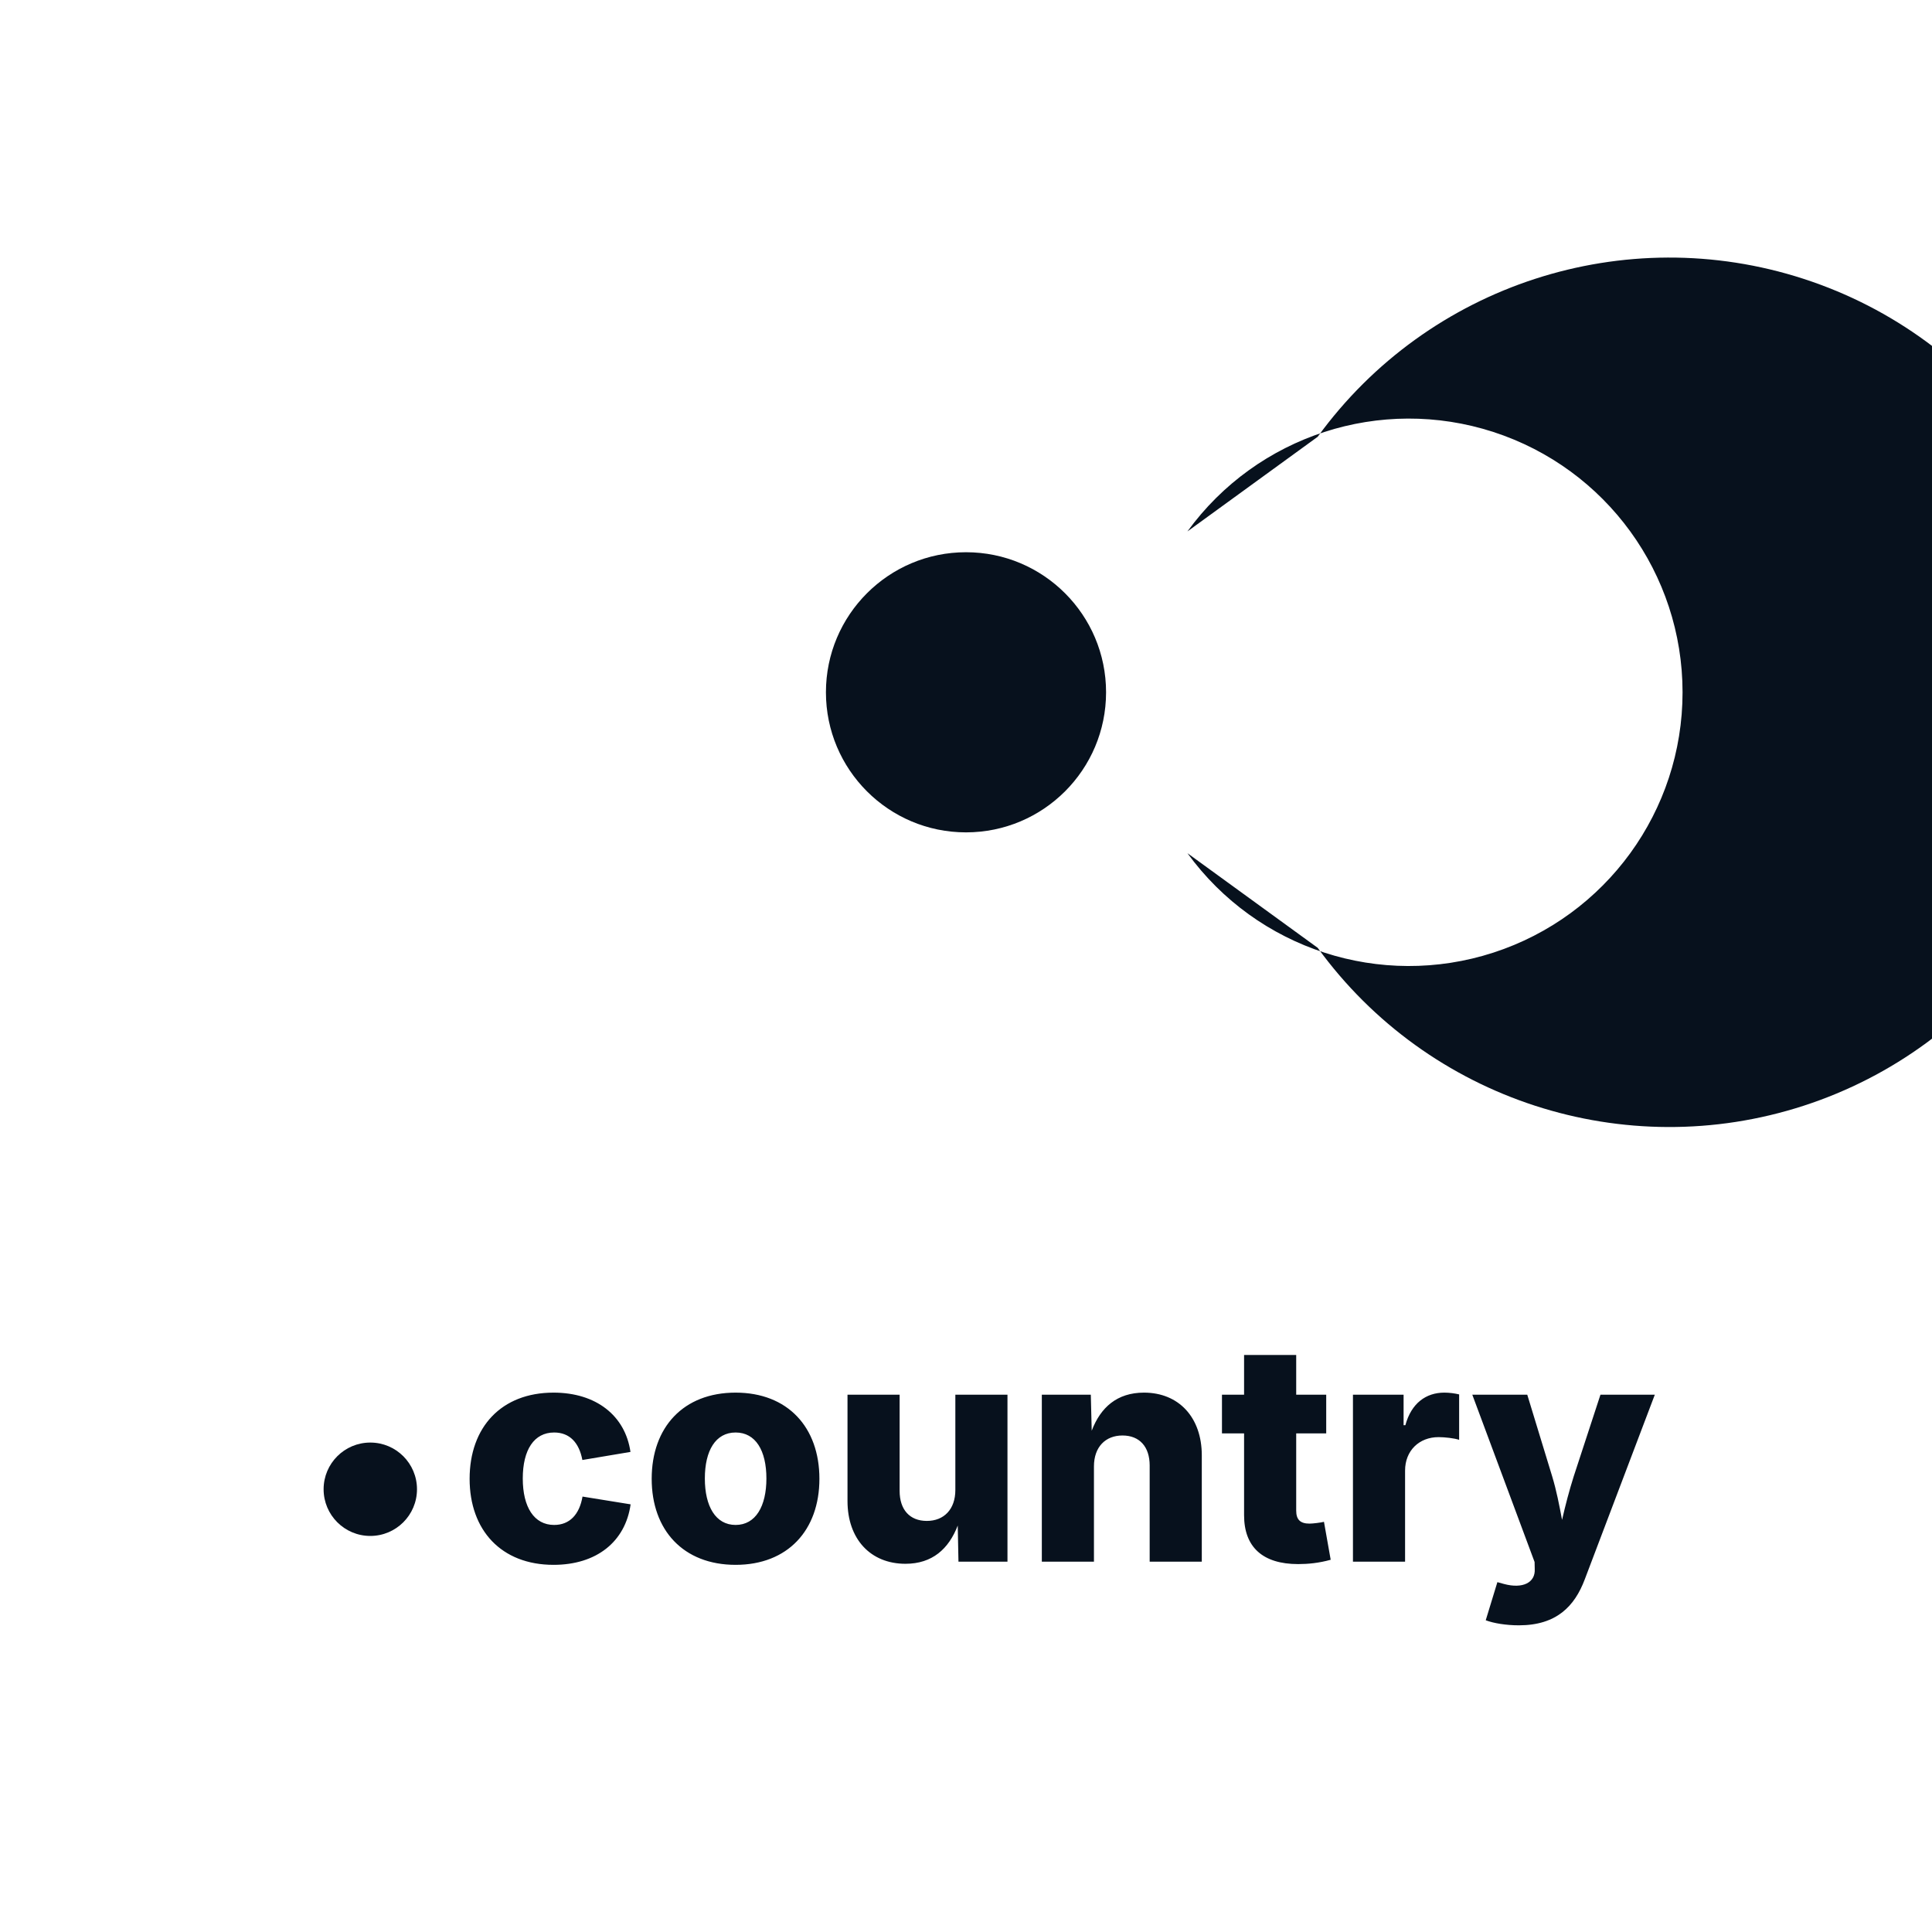
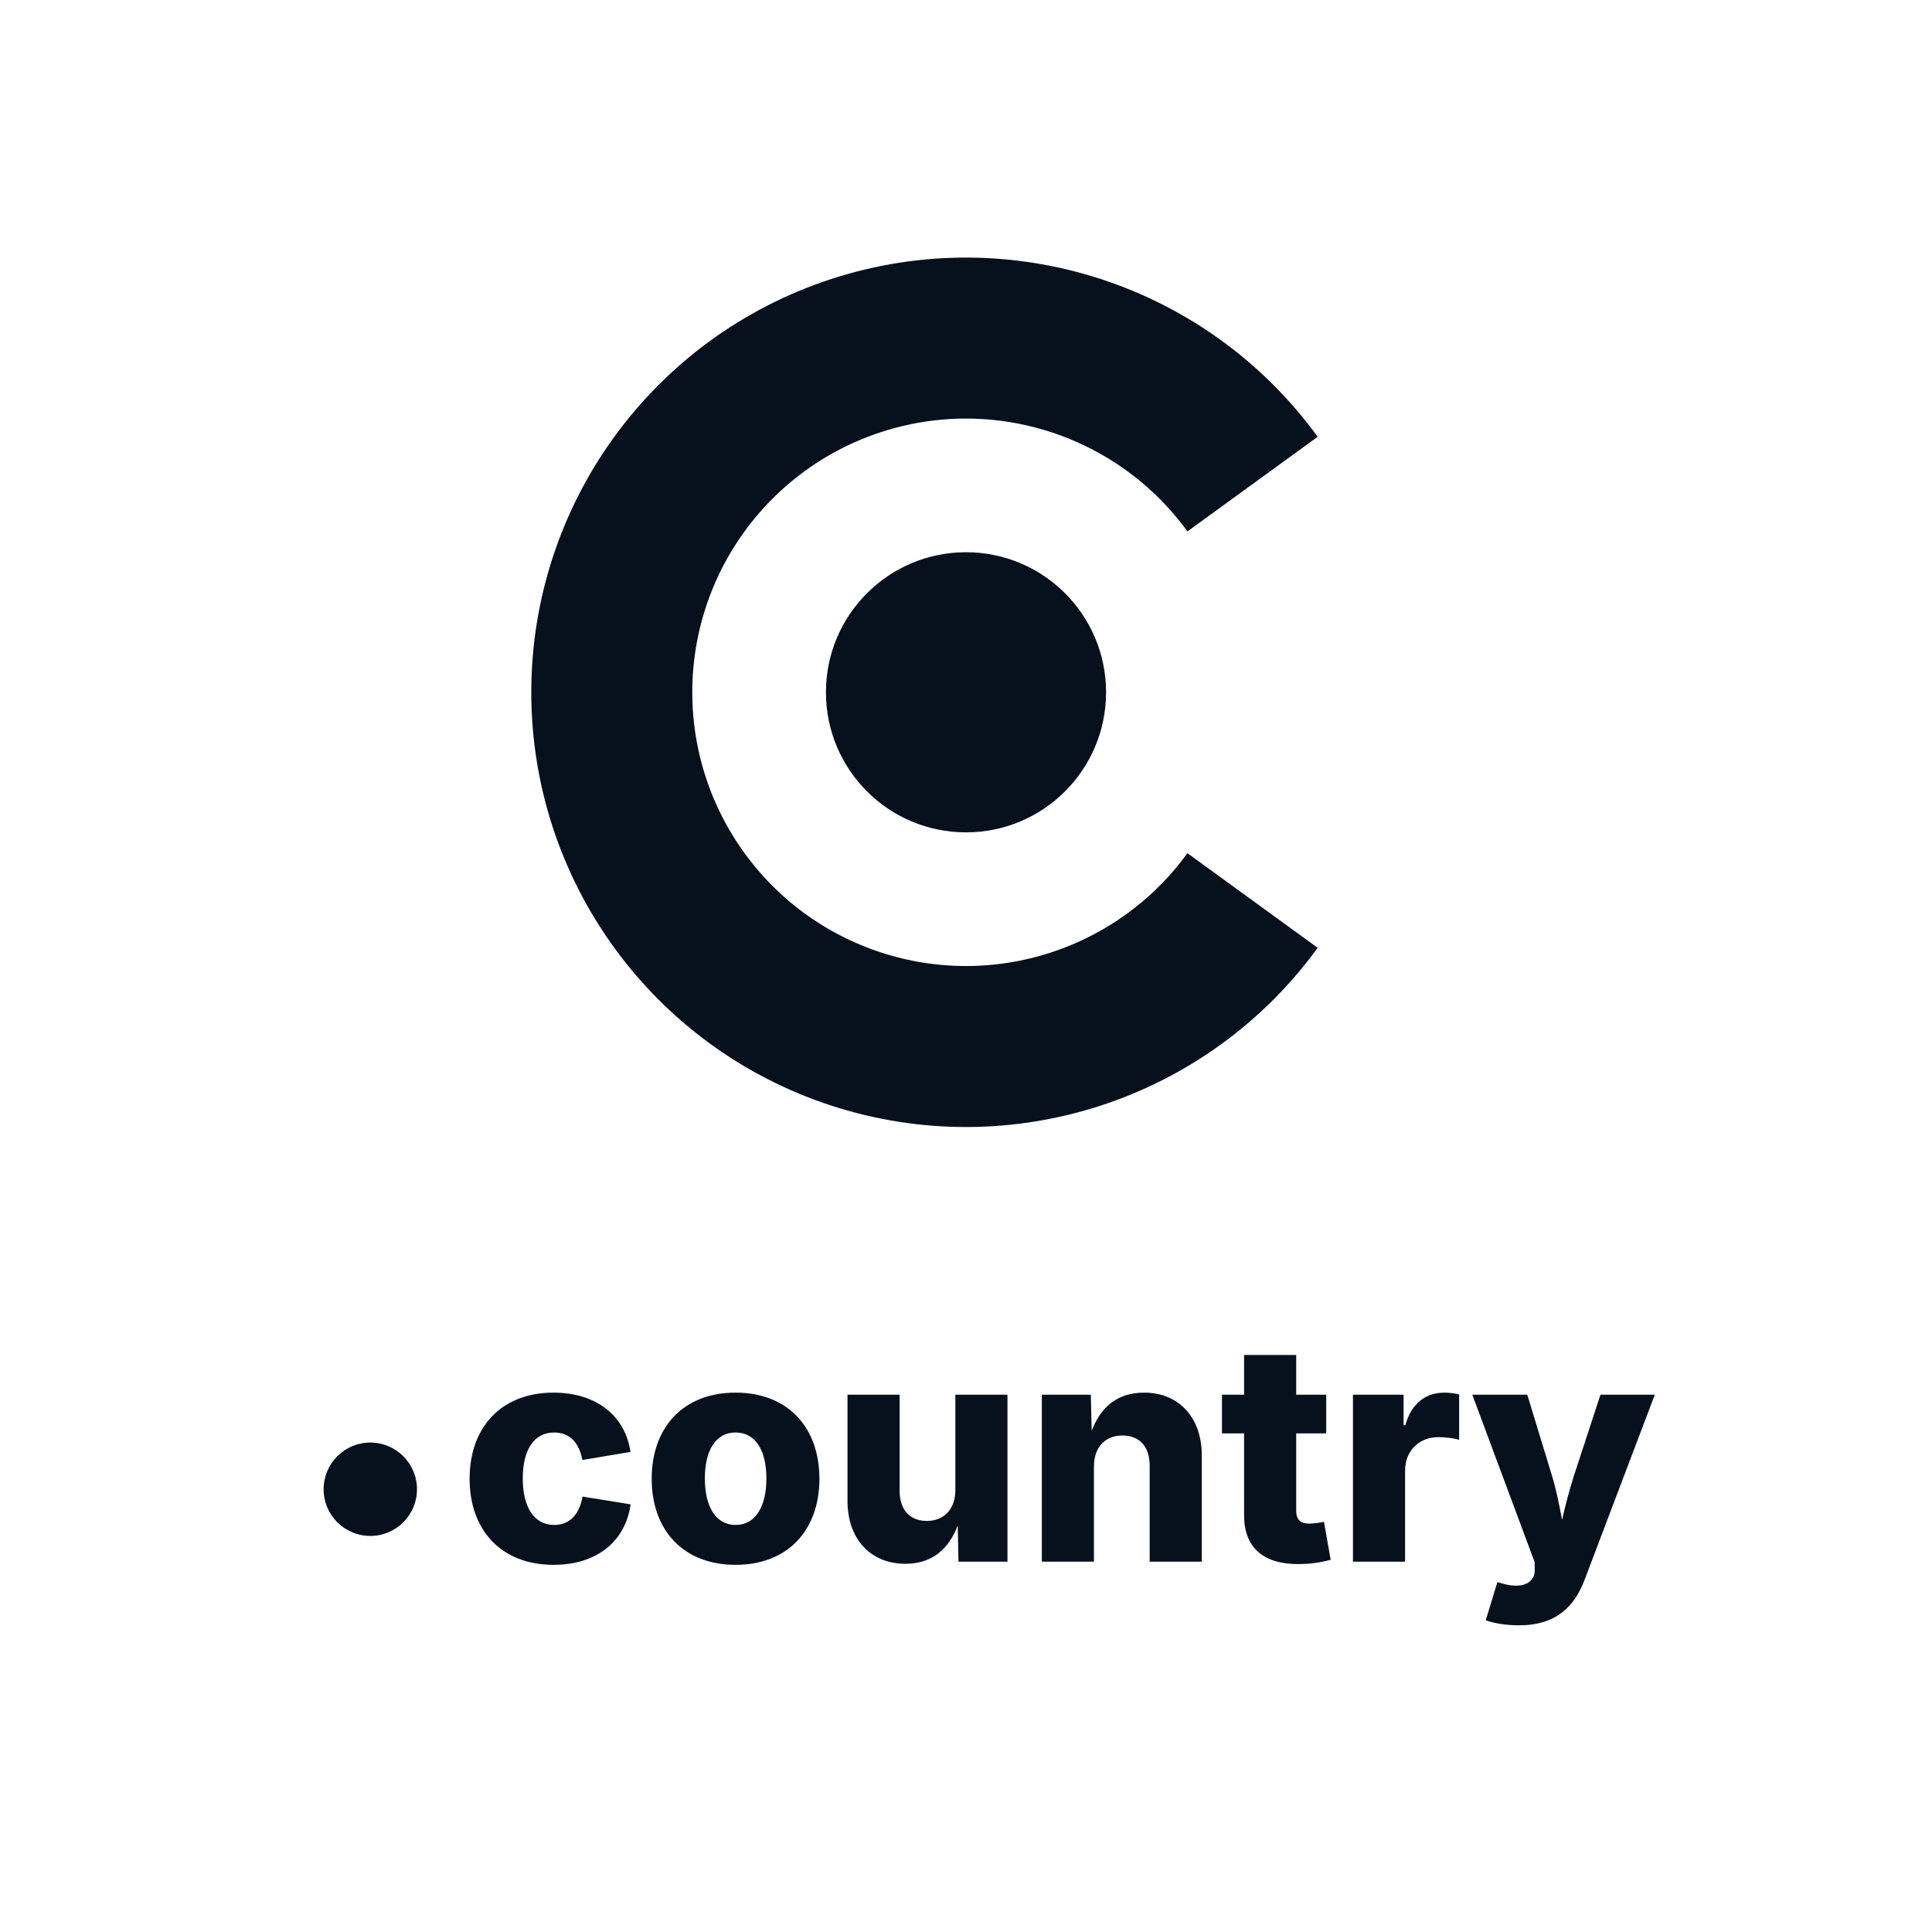
<svg xmlns="http://www.w3.org/2000/svg" width="1200" height="1200" viewBox="0 0 1200 1200" role="img">
  <defs />
-   <path d="M 818.43,271.30 A 270,270 0 1 1 818.43,588.70 L 737.53,529.92 A 170,170 0 1 0 737.53,330.08 Z" fill="#07111D" />
+   <path d="M 777.98,559.31 A 220.00,220.00 0 1 1 777.98,300.69" fill="none" stroke="#07111D" stroke-width="100" stroke-linecap="butt" />
  <circle cx="600" cy="430" r="87" fill="#07111D" />
  <g font-family="Inter, Arial, sans-serif" font-size="190" font-weight="800">
    <circle cx="230" cy="925" r="29" fill="#07111D" />
    <text x="285" y="970" fill="#07111D">country</text>
  </g>
</svg>
